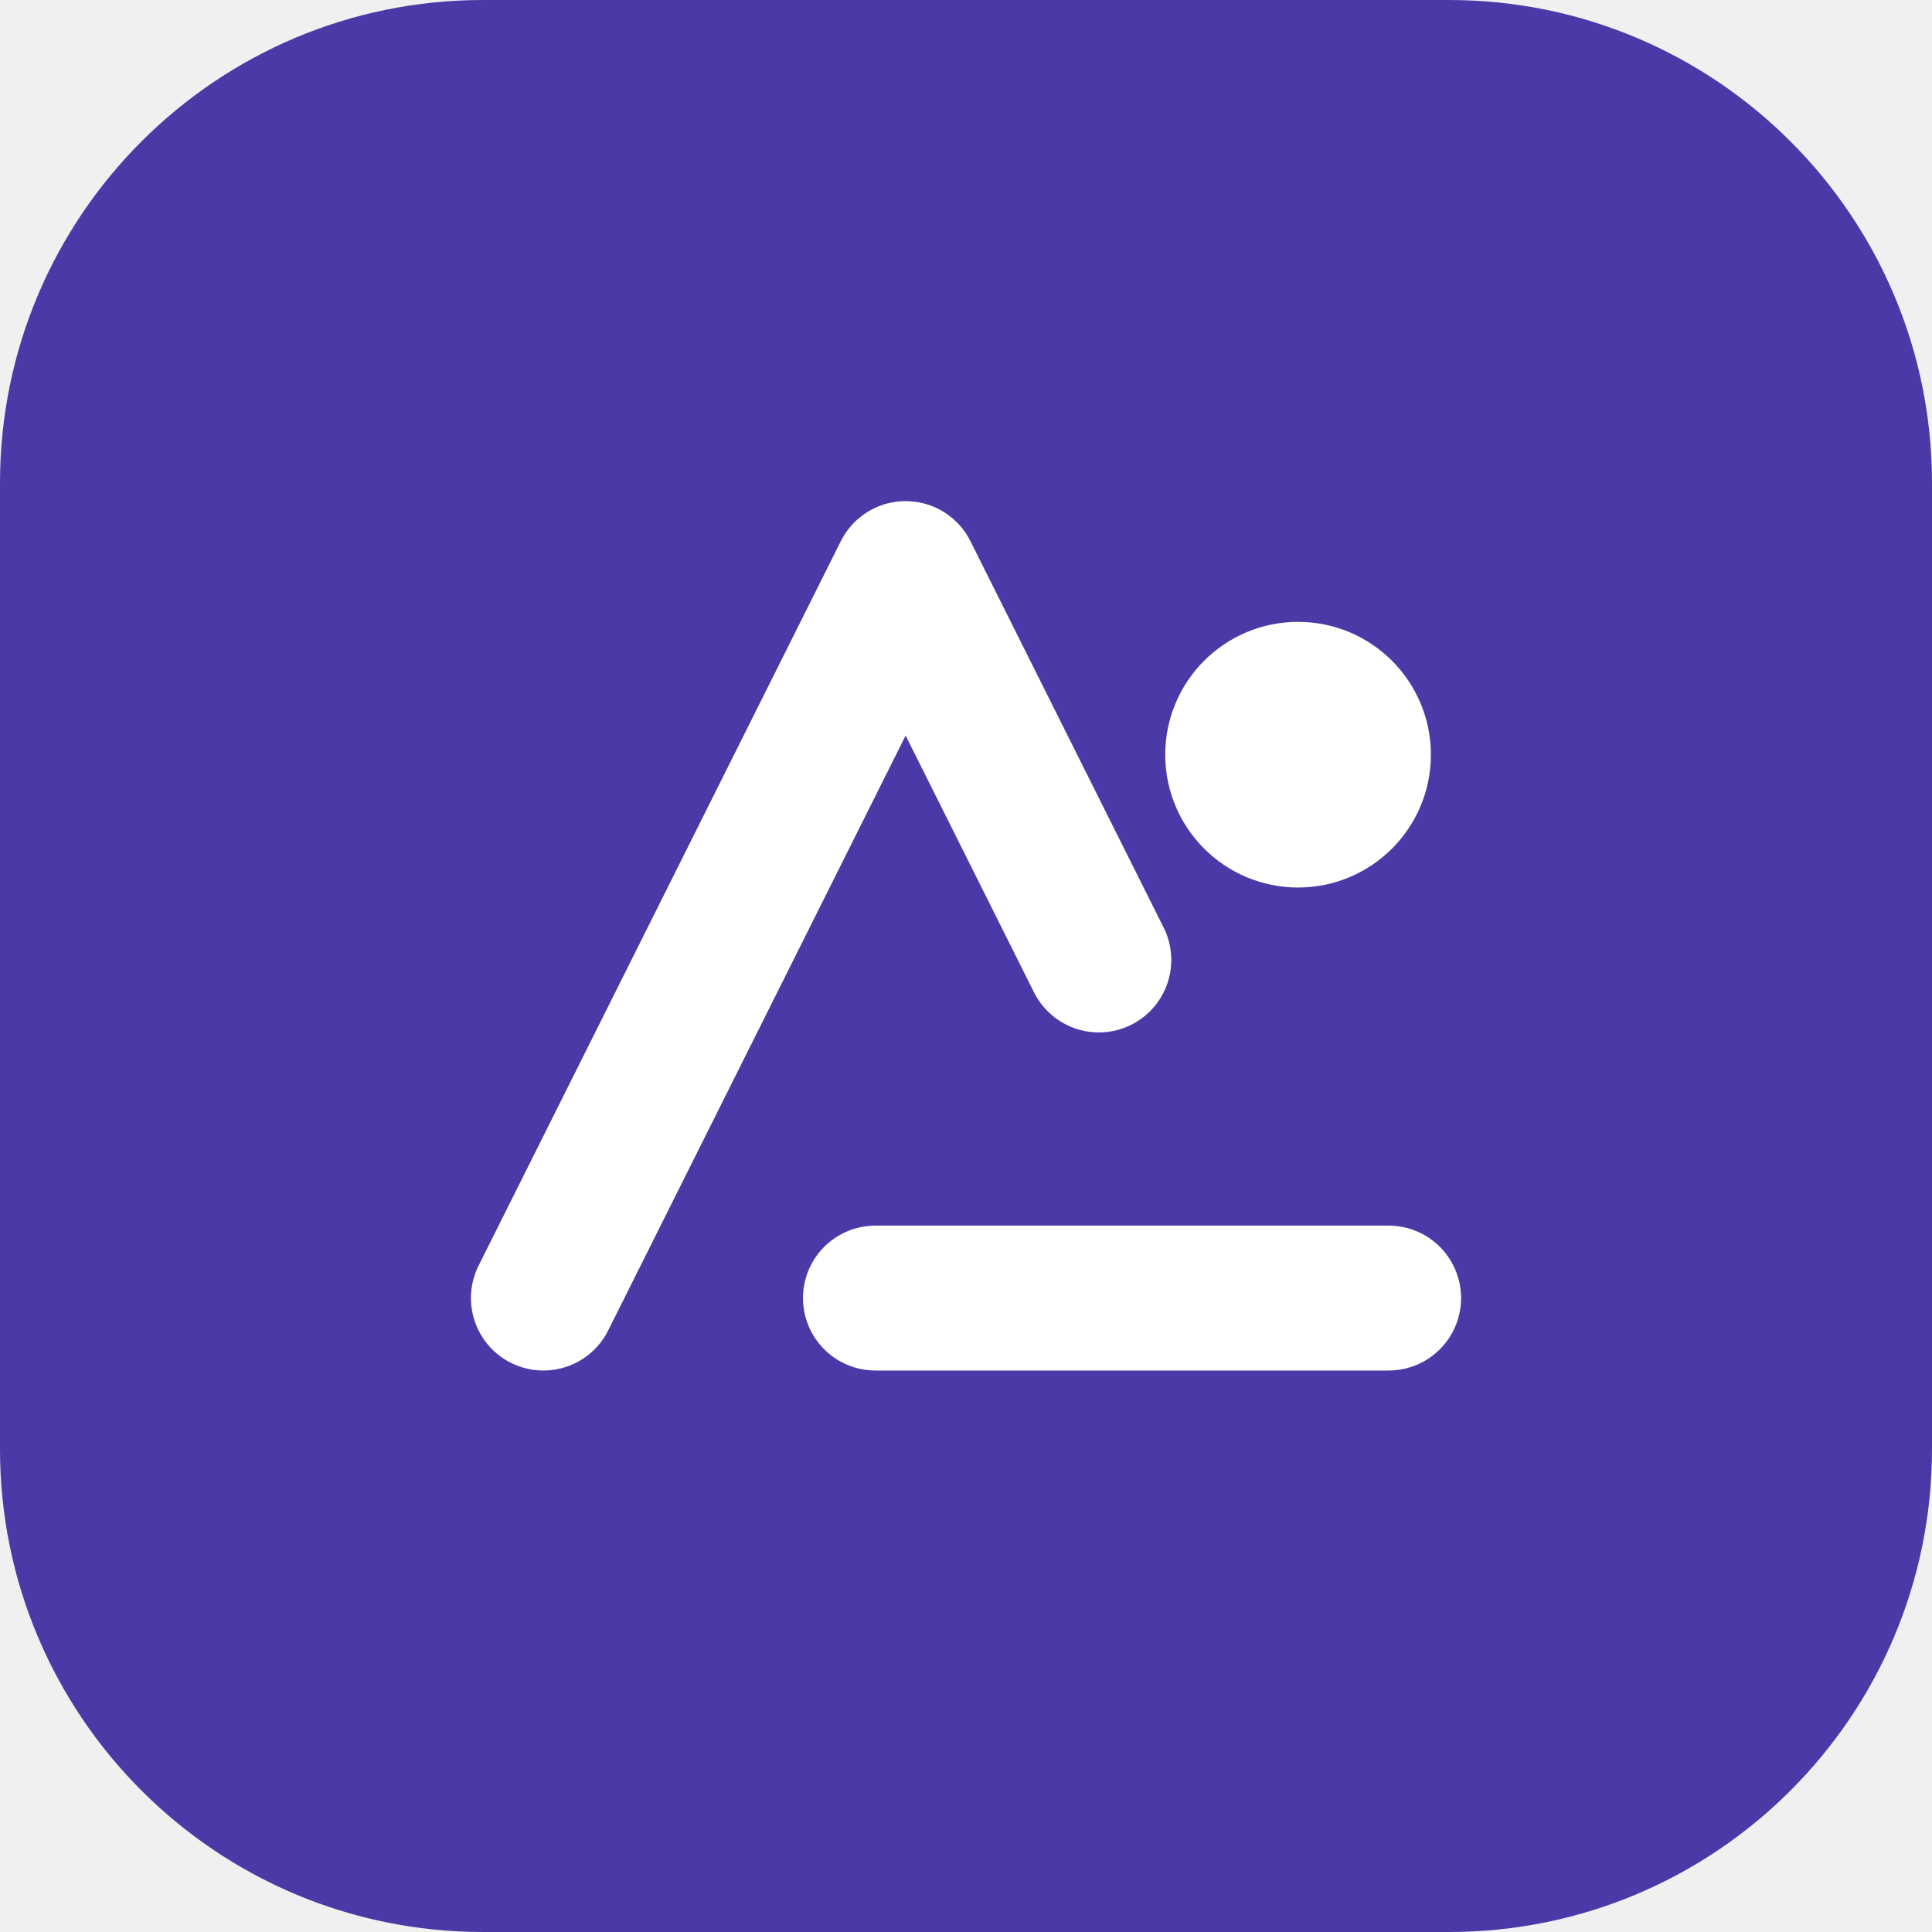
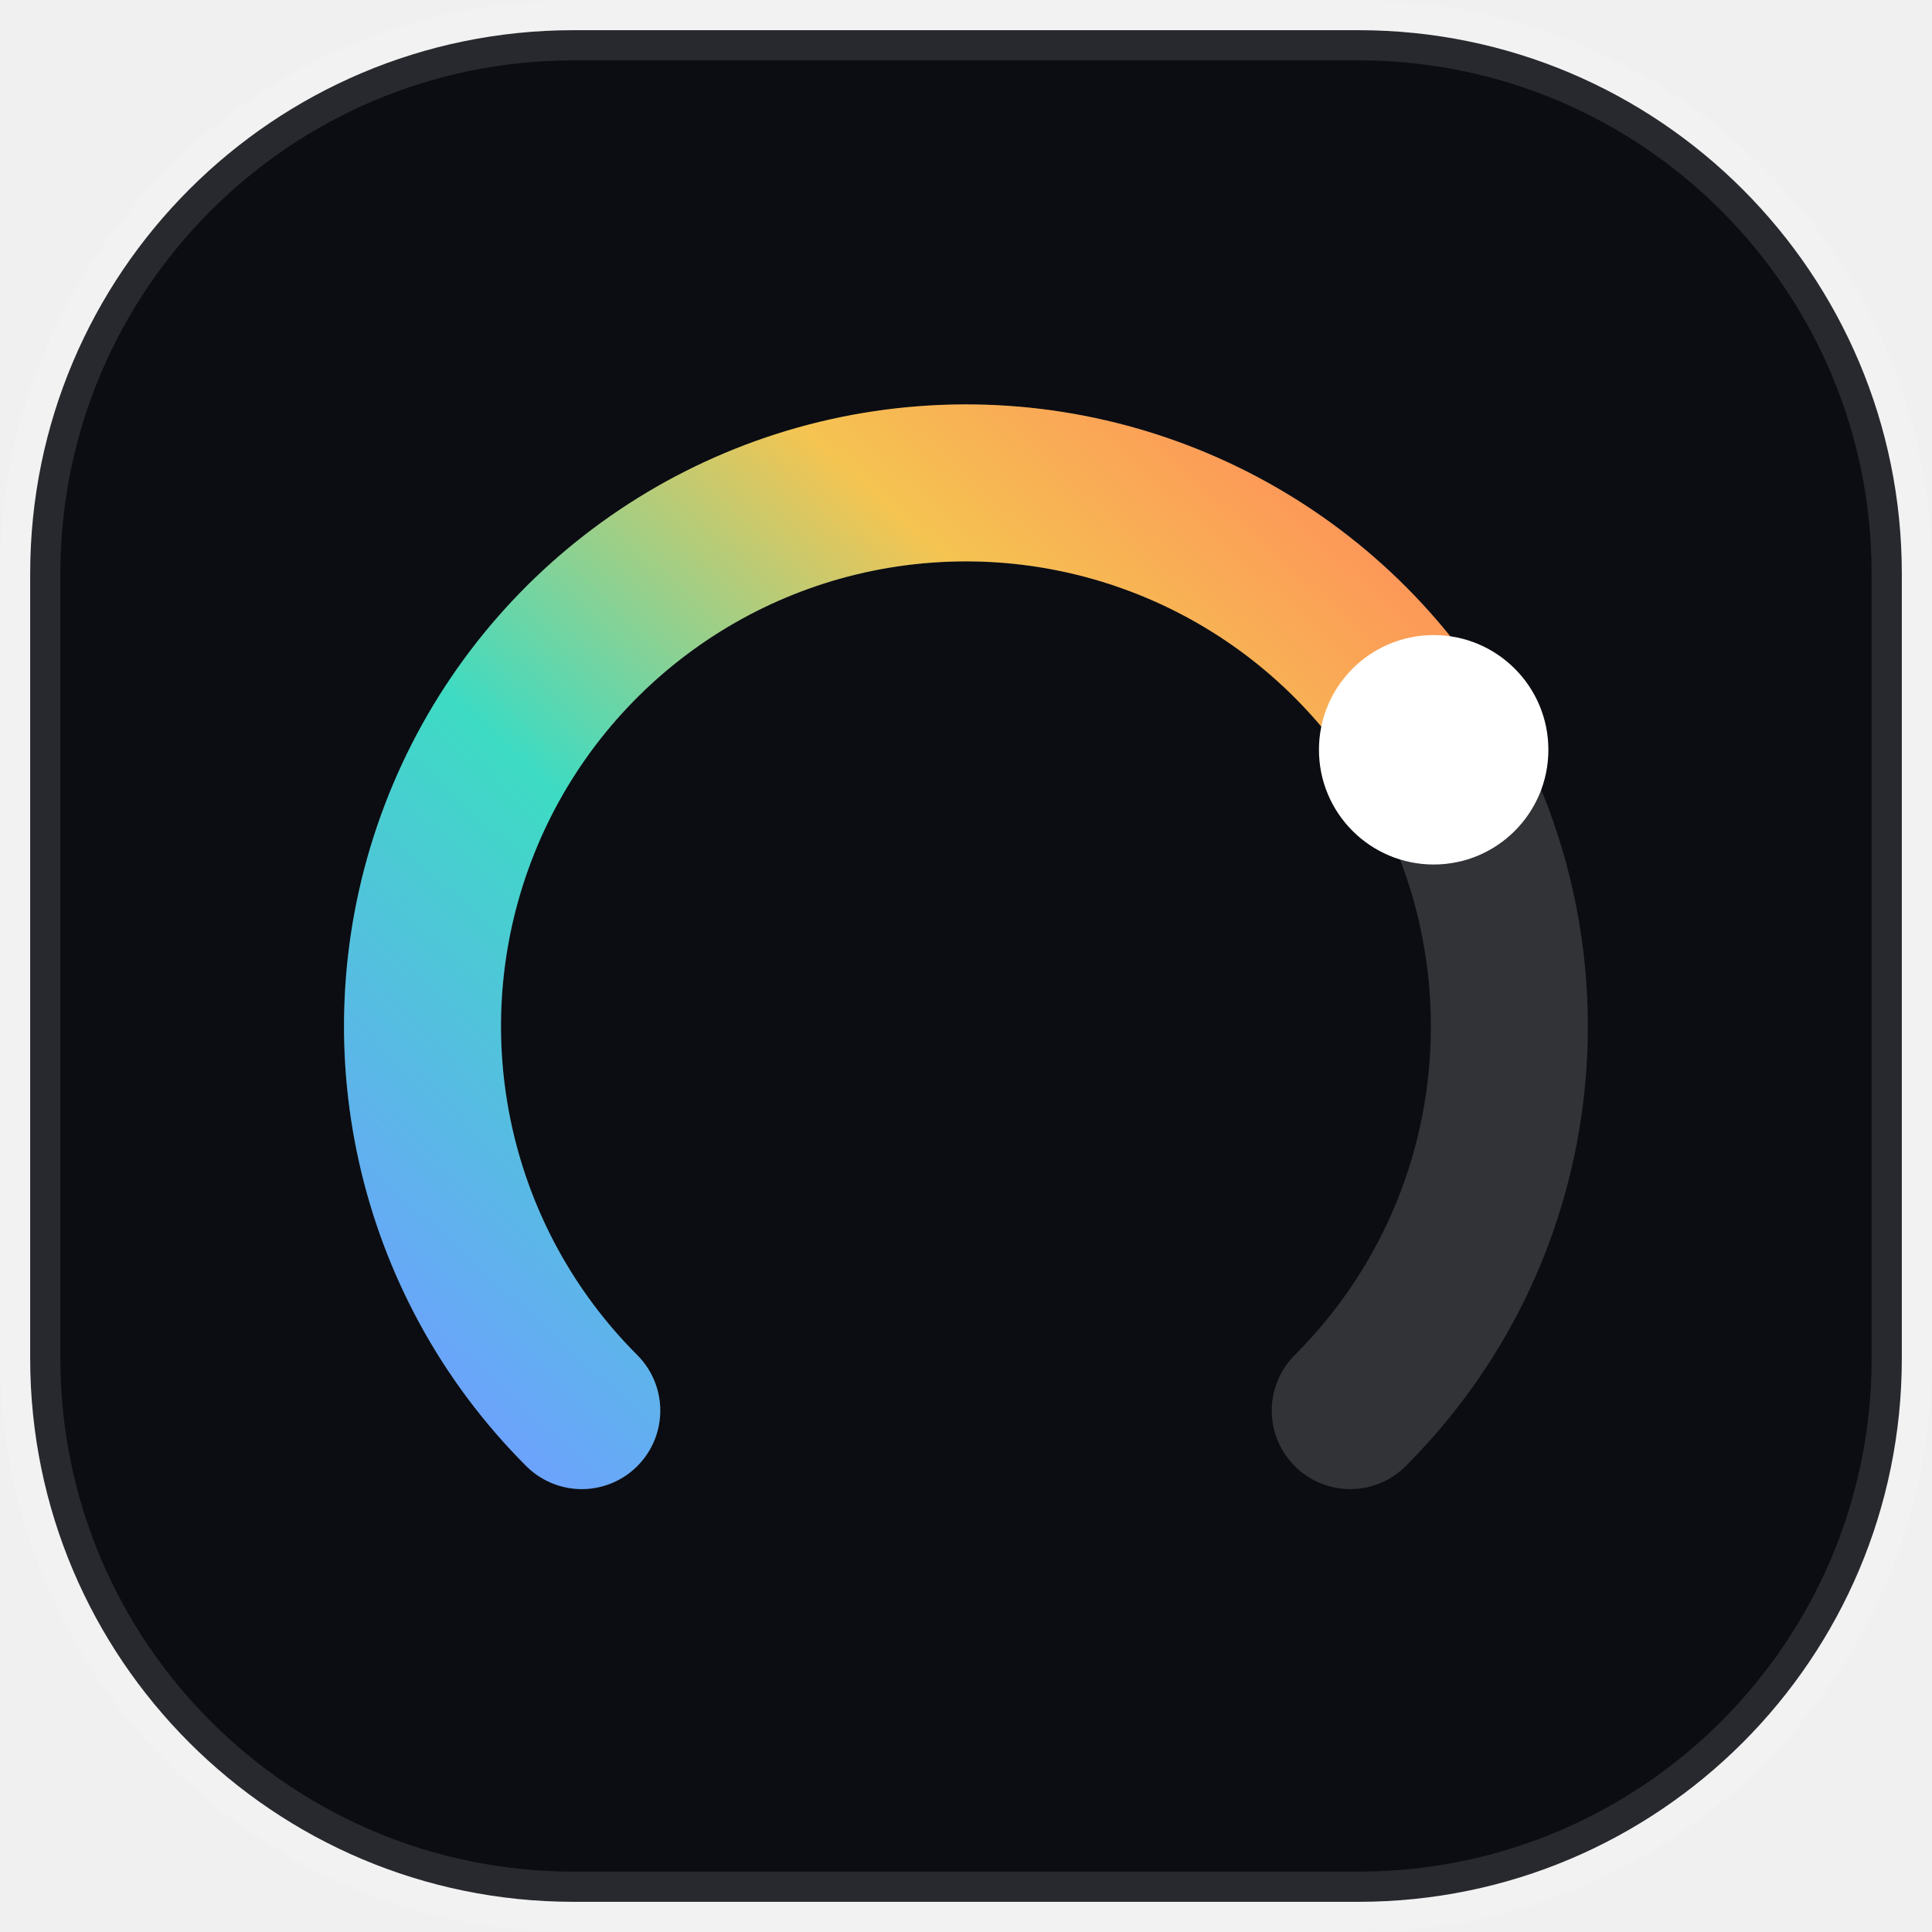
<svg xmlns="http://www.w3.org/2000/svg" viewBox="0 0 32 32">
-   <rect width="32" height="32" rx="8" fill="#4a3aa7" />
-   <path d="M9 21.5 15 9.5l3.2 6.4M14.5 21.5h8.5" fill="none" stroke="#fff" stroke-width="2.4" stroke-linecap="round" stroke-linejoin="round" />
-   <circle cx="21.5" cy="12.5" r="2.2" fill="#fff" />
+   <defs>
+     <linearGradient id="g" x1="0" y1="1" x2="1" y2="0">
+       <stop offset="0%" stop-color="#6ea0ff" />
+       <stop offset="40%" stop-color="#3ddbc3" />
+       <stop offset="72%" stop-color="#f5c451" />
+       <stop offset="100%" stop-color="#ff8a5b" />
+     </linearGradient>
+   </defs>
+   <rect x="0.5" y="0.5" width="31" height="31" rx="9" fill="#0b0d12" stroke="rgba(255,255,255,0.12)" />
+   <path d="M9.636 23.364A9 9 0 1 1 22.364 23.364" fill="none" stroke="rgba(255,255,255,0.16)" stroke-width="2.6" stroke-linecap="round" />
+   <path d="M9.636 23.364A9 9 0 1 1 23.746 12.419" fill="none" stroke="url(#g)" stroke-width="2.6" stroke-linecap="round" />
+   <circle cx="23.746" cy="12.419" r="1.9" fill="#fff" />
</svg>
